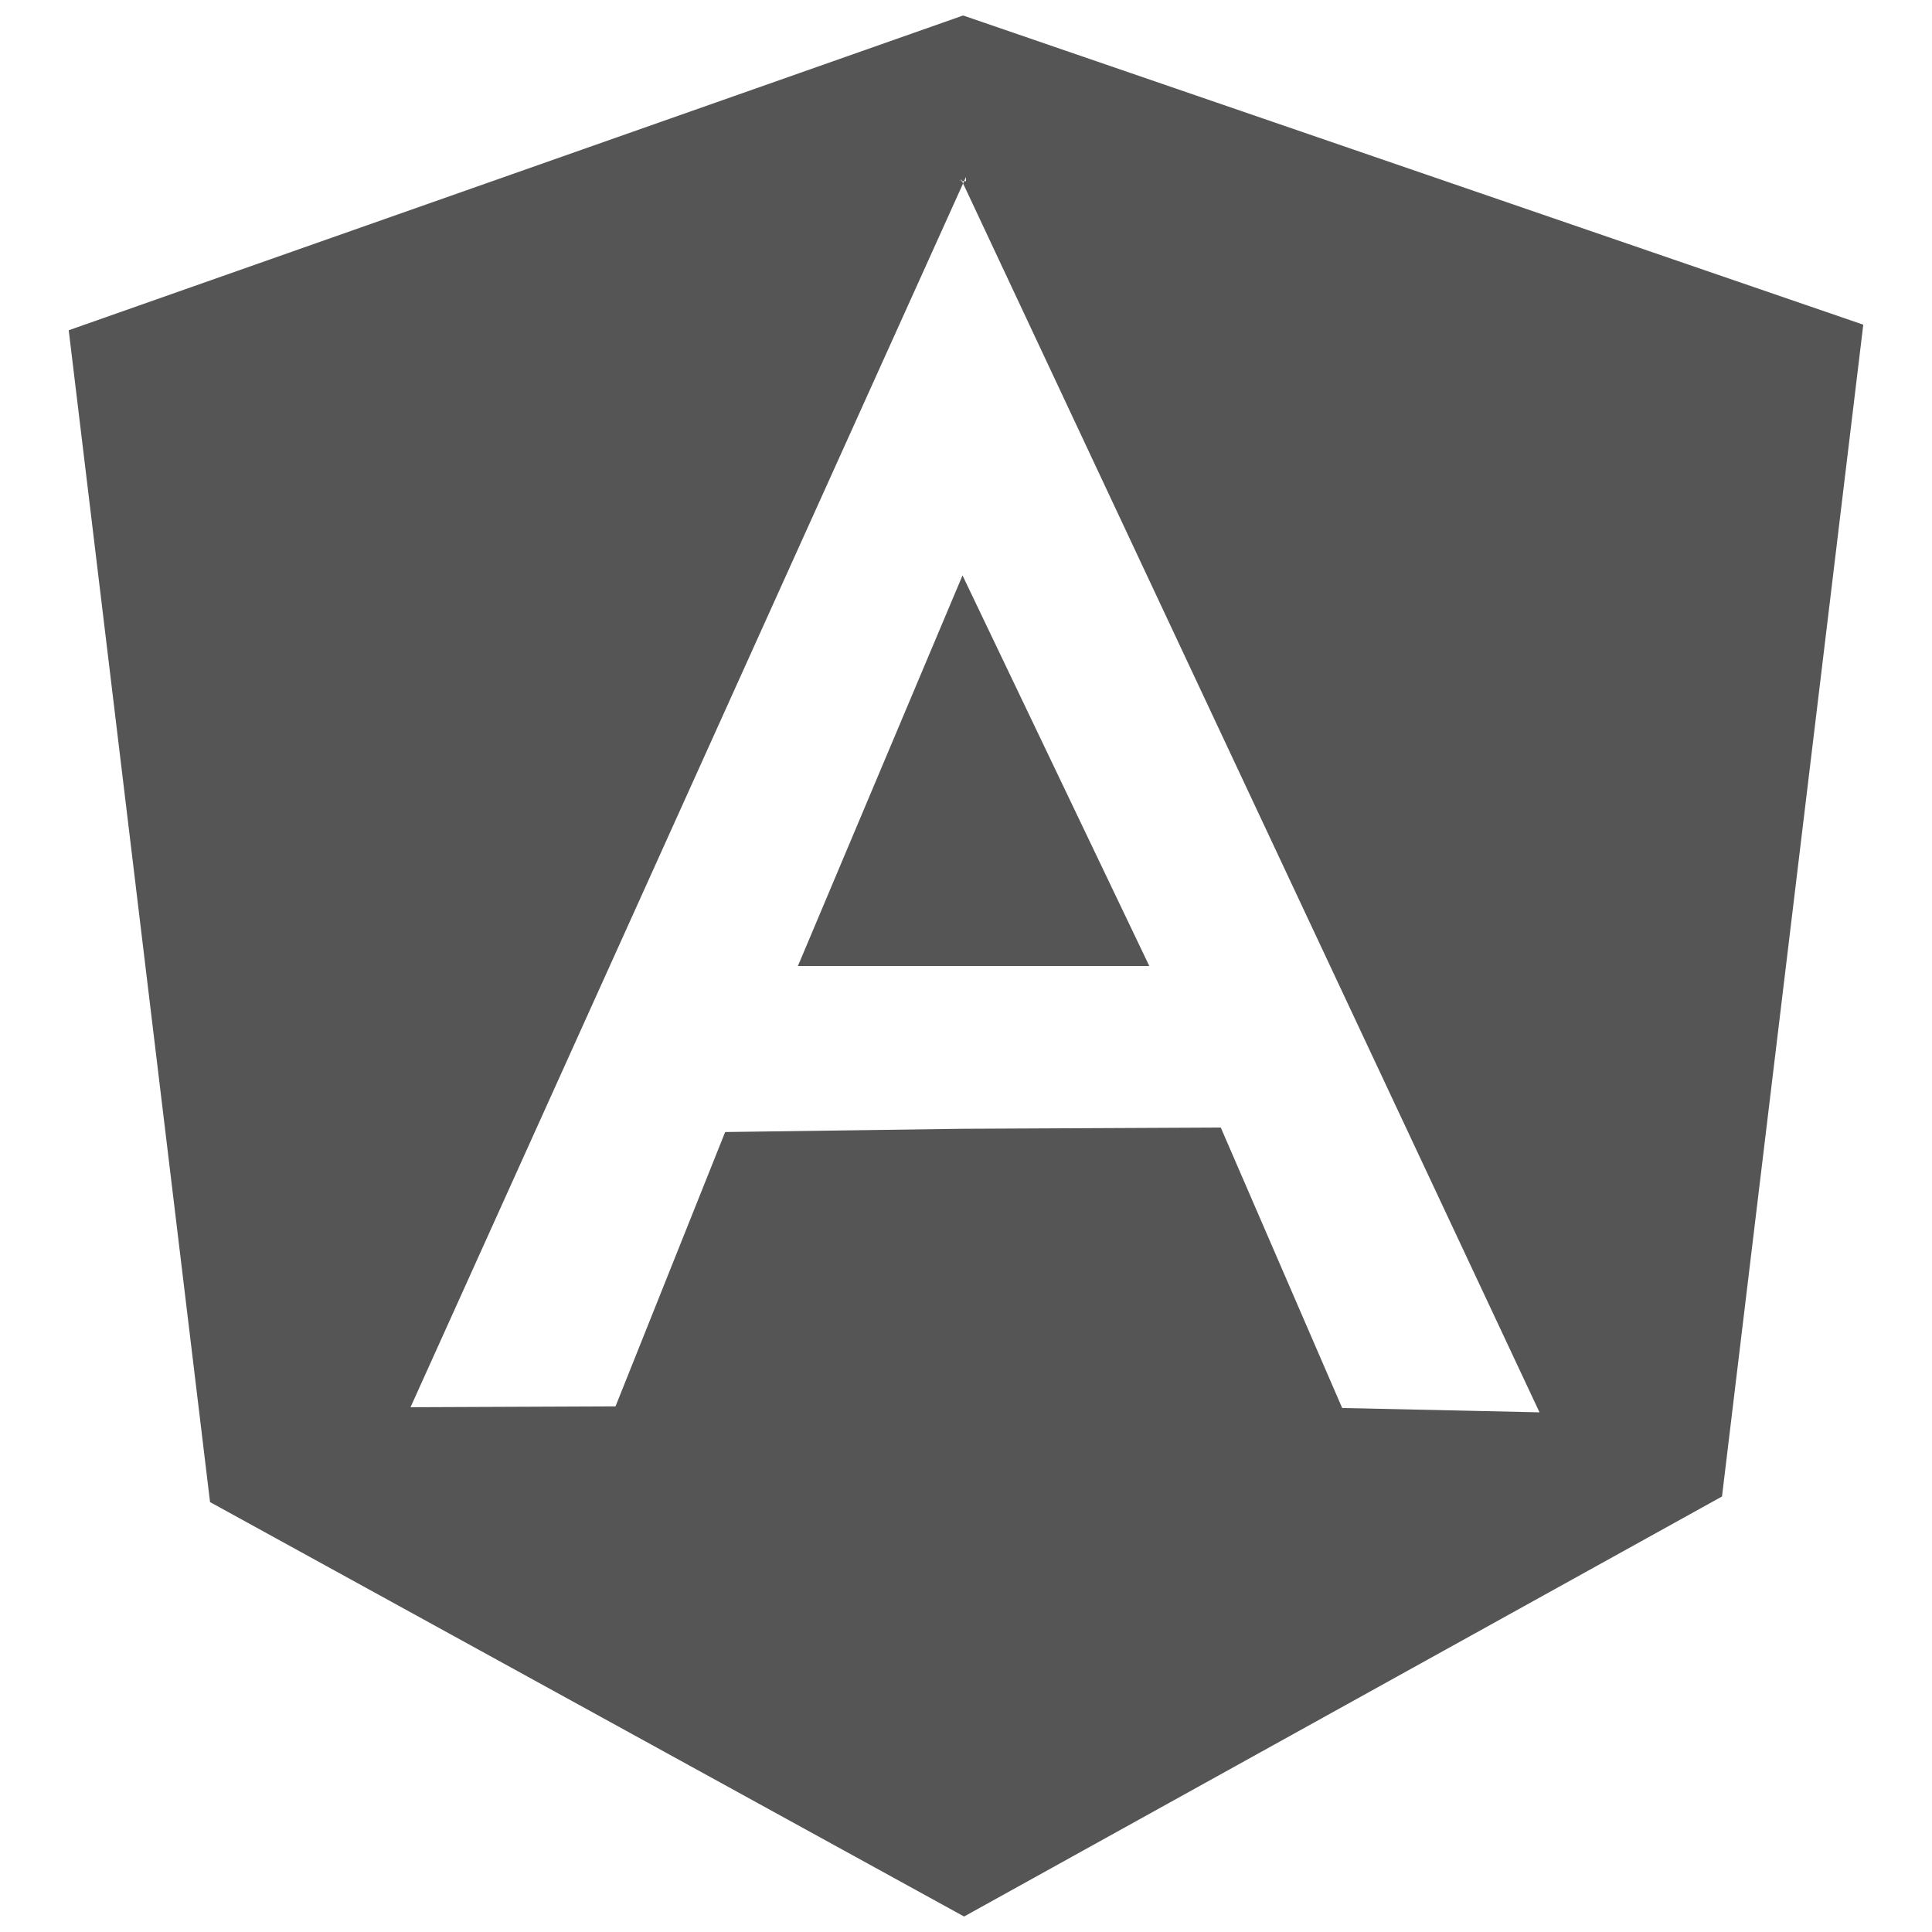
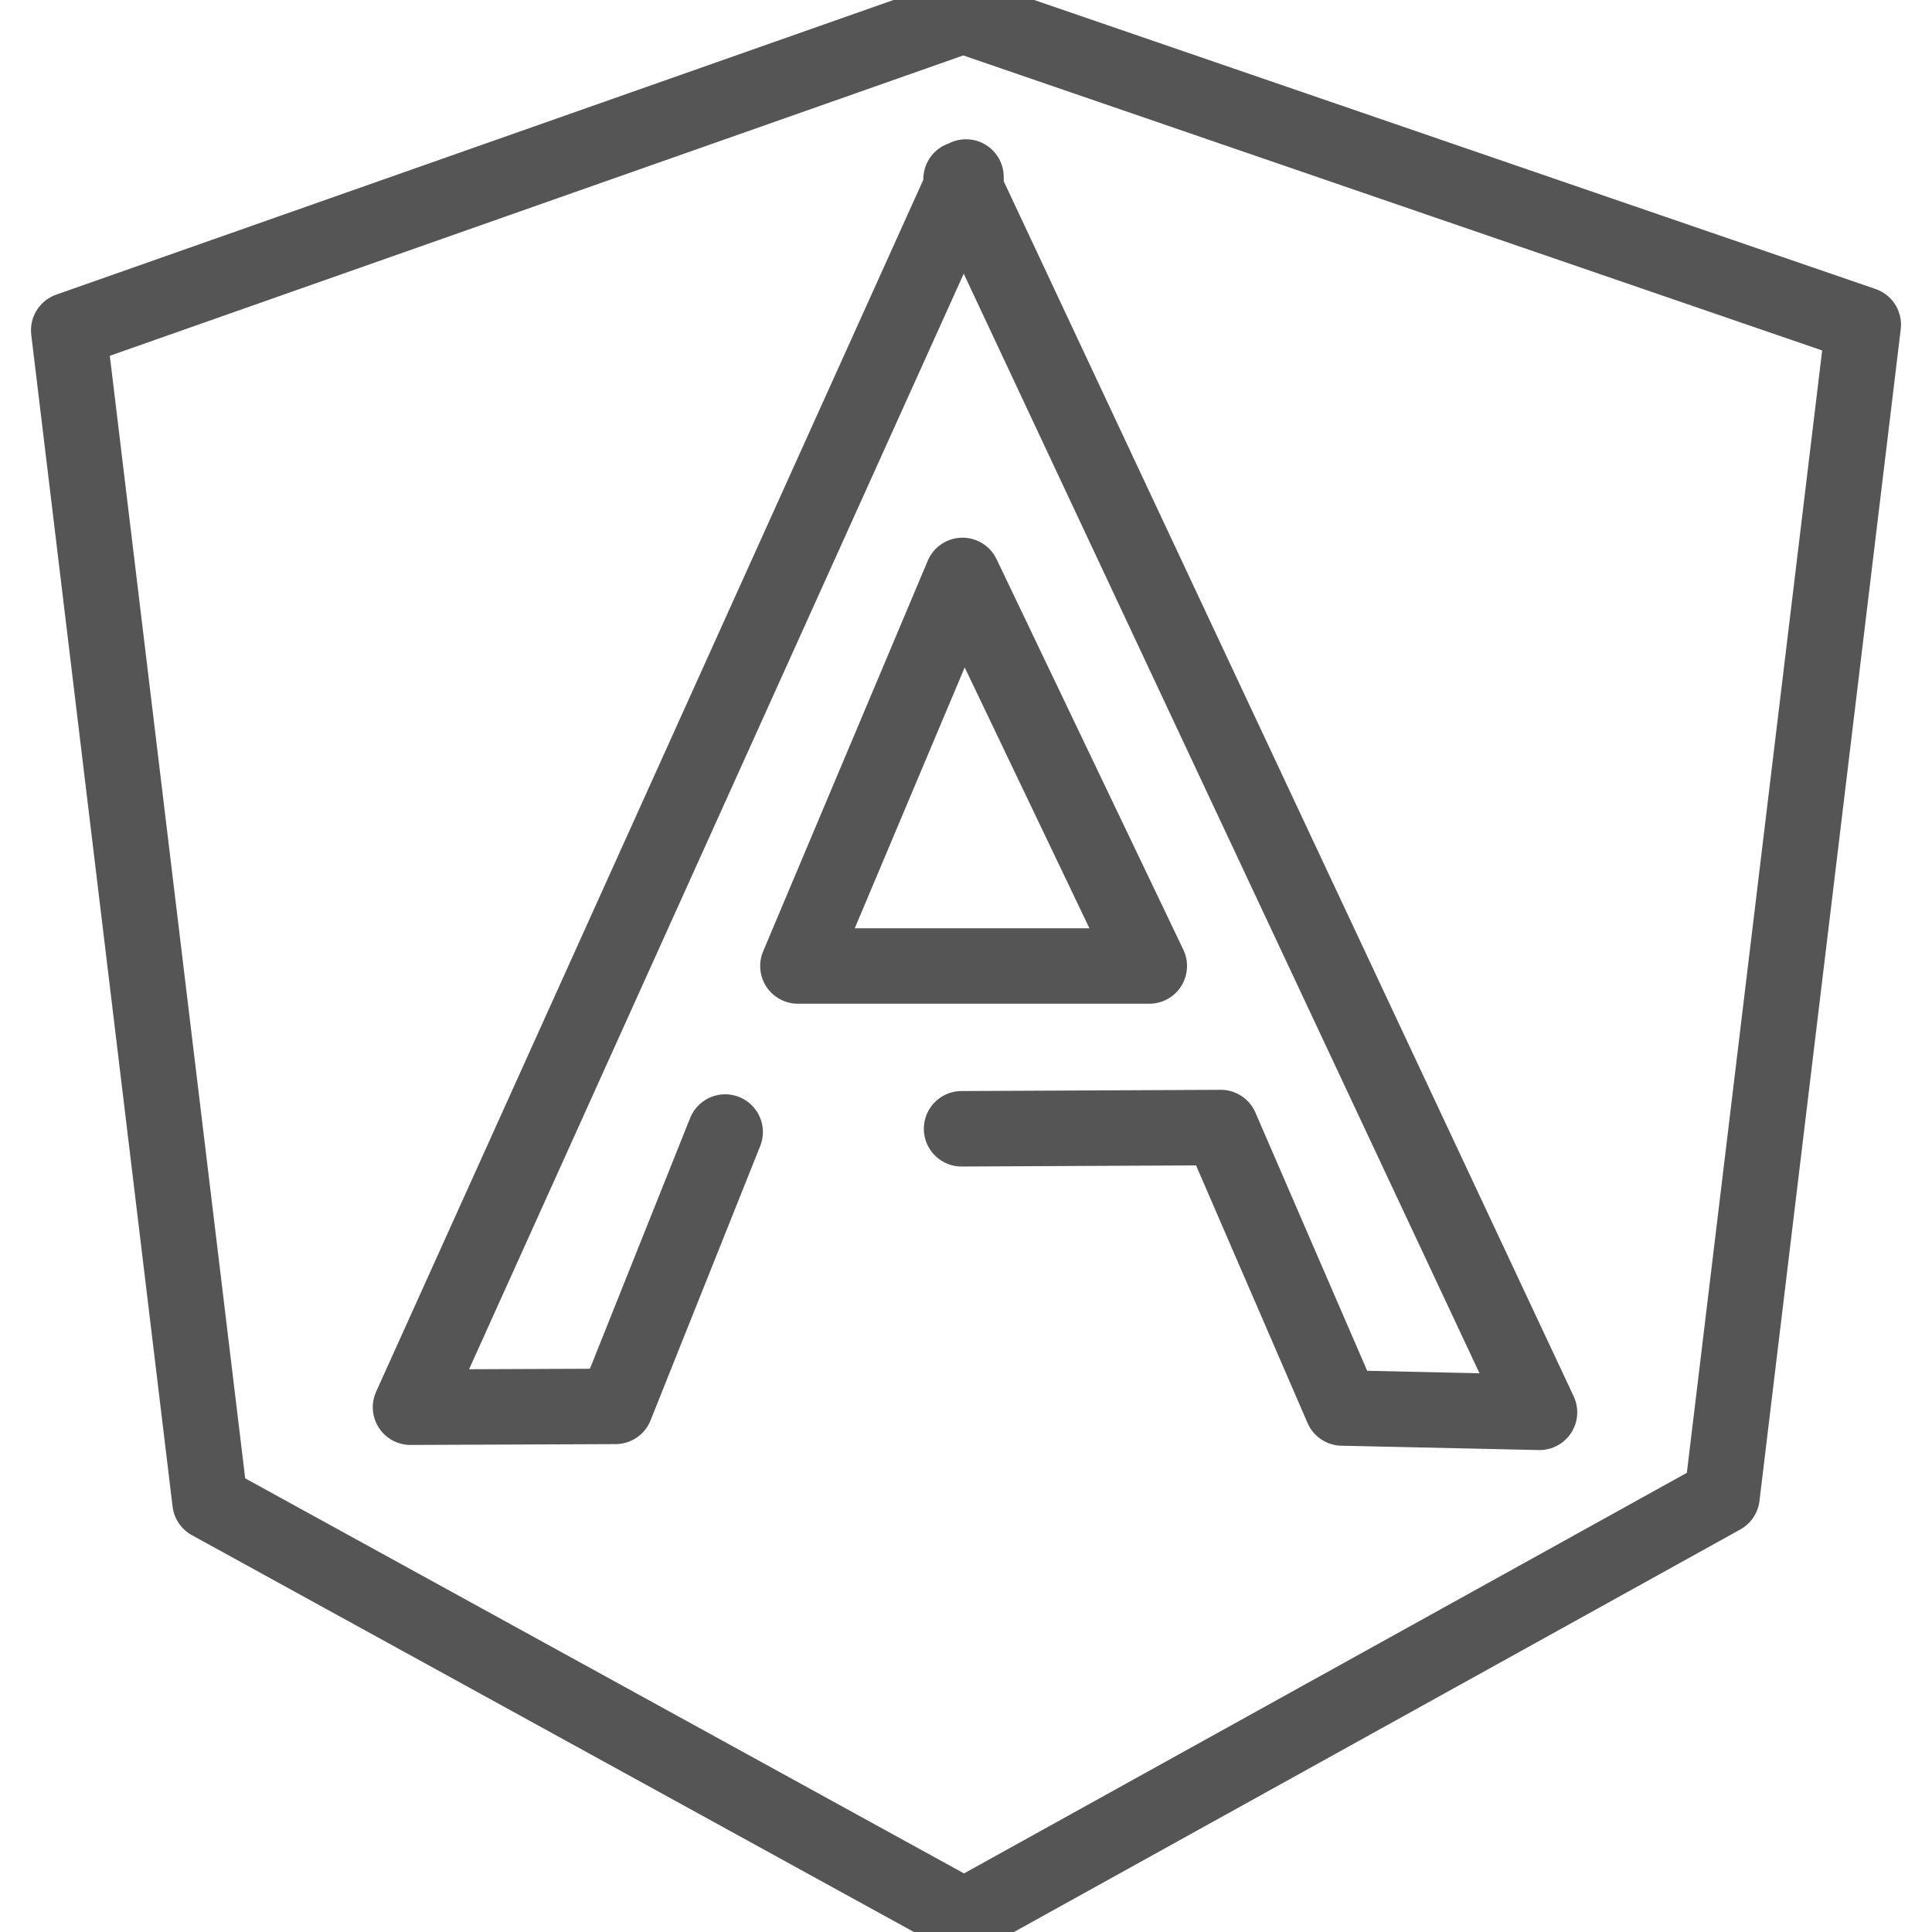
- <svg xmlns="http://www.w3.org/2000/svg" viewBox="0 0 128 128" fill="#555555">
+ <svg xmlns="http://www.w3.org/2000/svg" viewBox="0 0 128 128" fill="none" stroke="#555555" stroke-width="5" stroke-linecap="round" stroke-linejoin="round">
  <path d="M52.864 64h23.28L63.769 38.123zM63.81 1.026L4.553 21.88l9.363 77.637 49.957 27.457 50.214-27.828 9.36-77.635L63.81 1.026zM48.044 75l-7.265 18.176-13.581.056 36.608-81.079-.07-.153h-.064l.001-.133.063.133h.141l.123-.274V12h-.124l-.069.153 38.189 81.417-13.074-.287-8.042-18.58-17.173.082" />
</svg>
